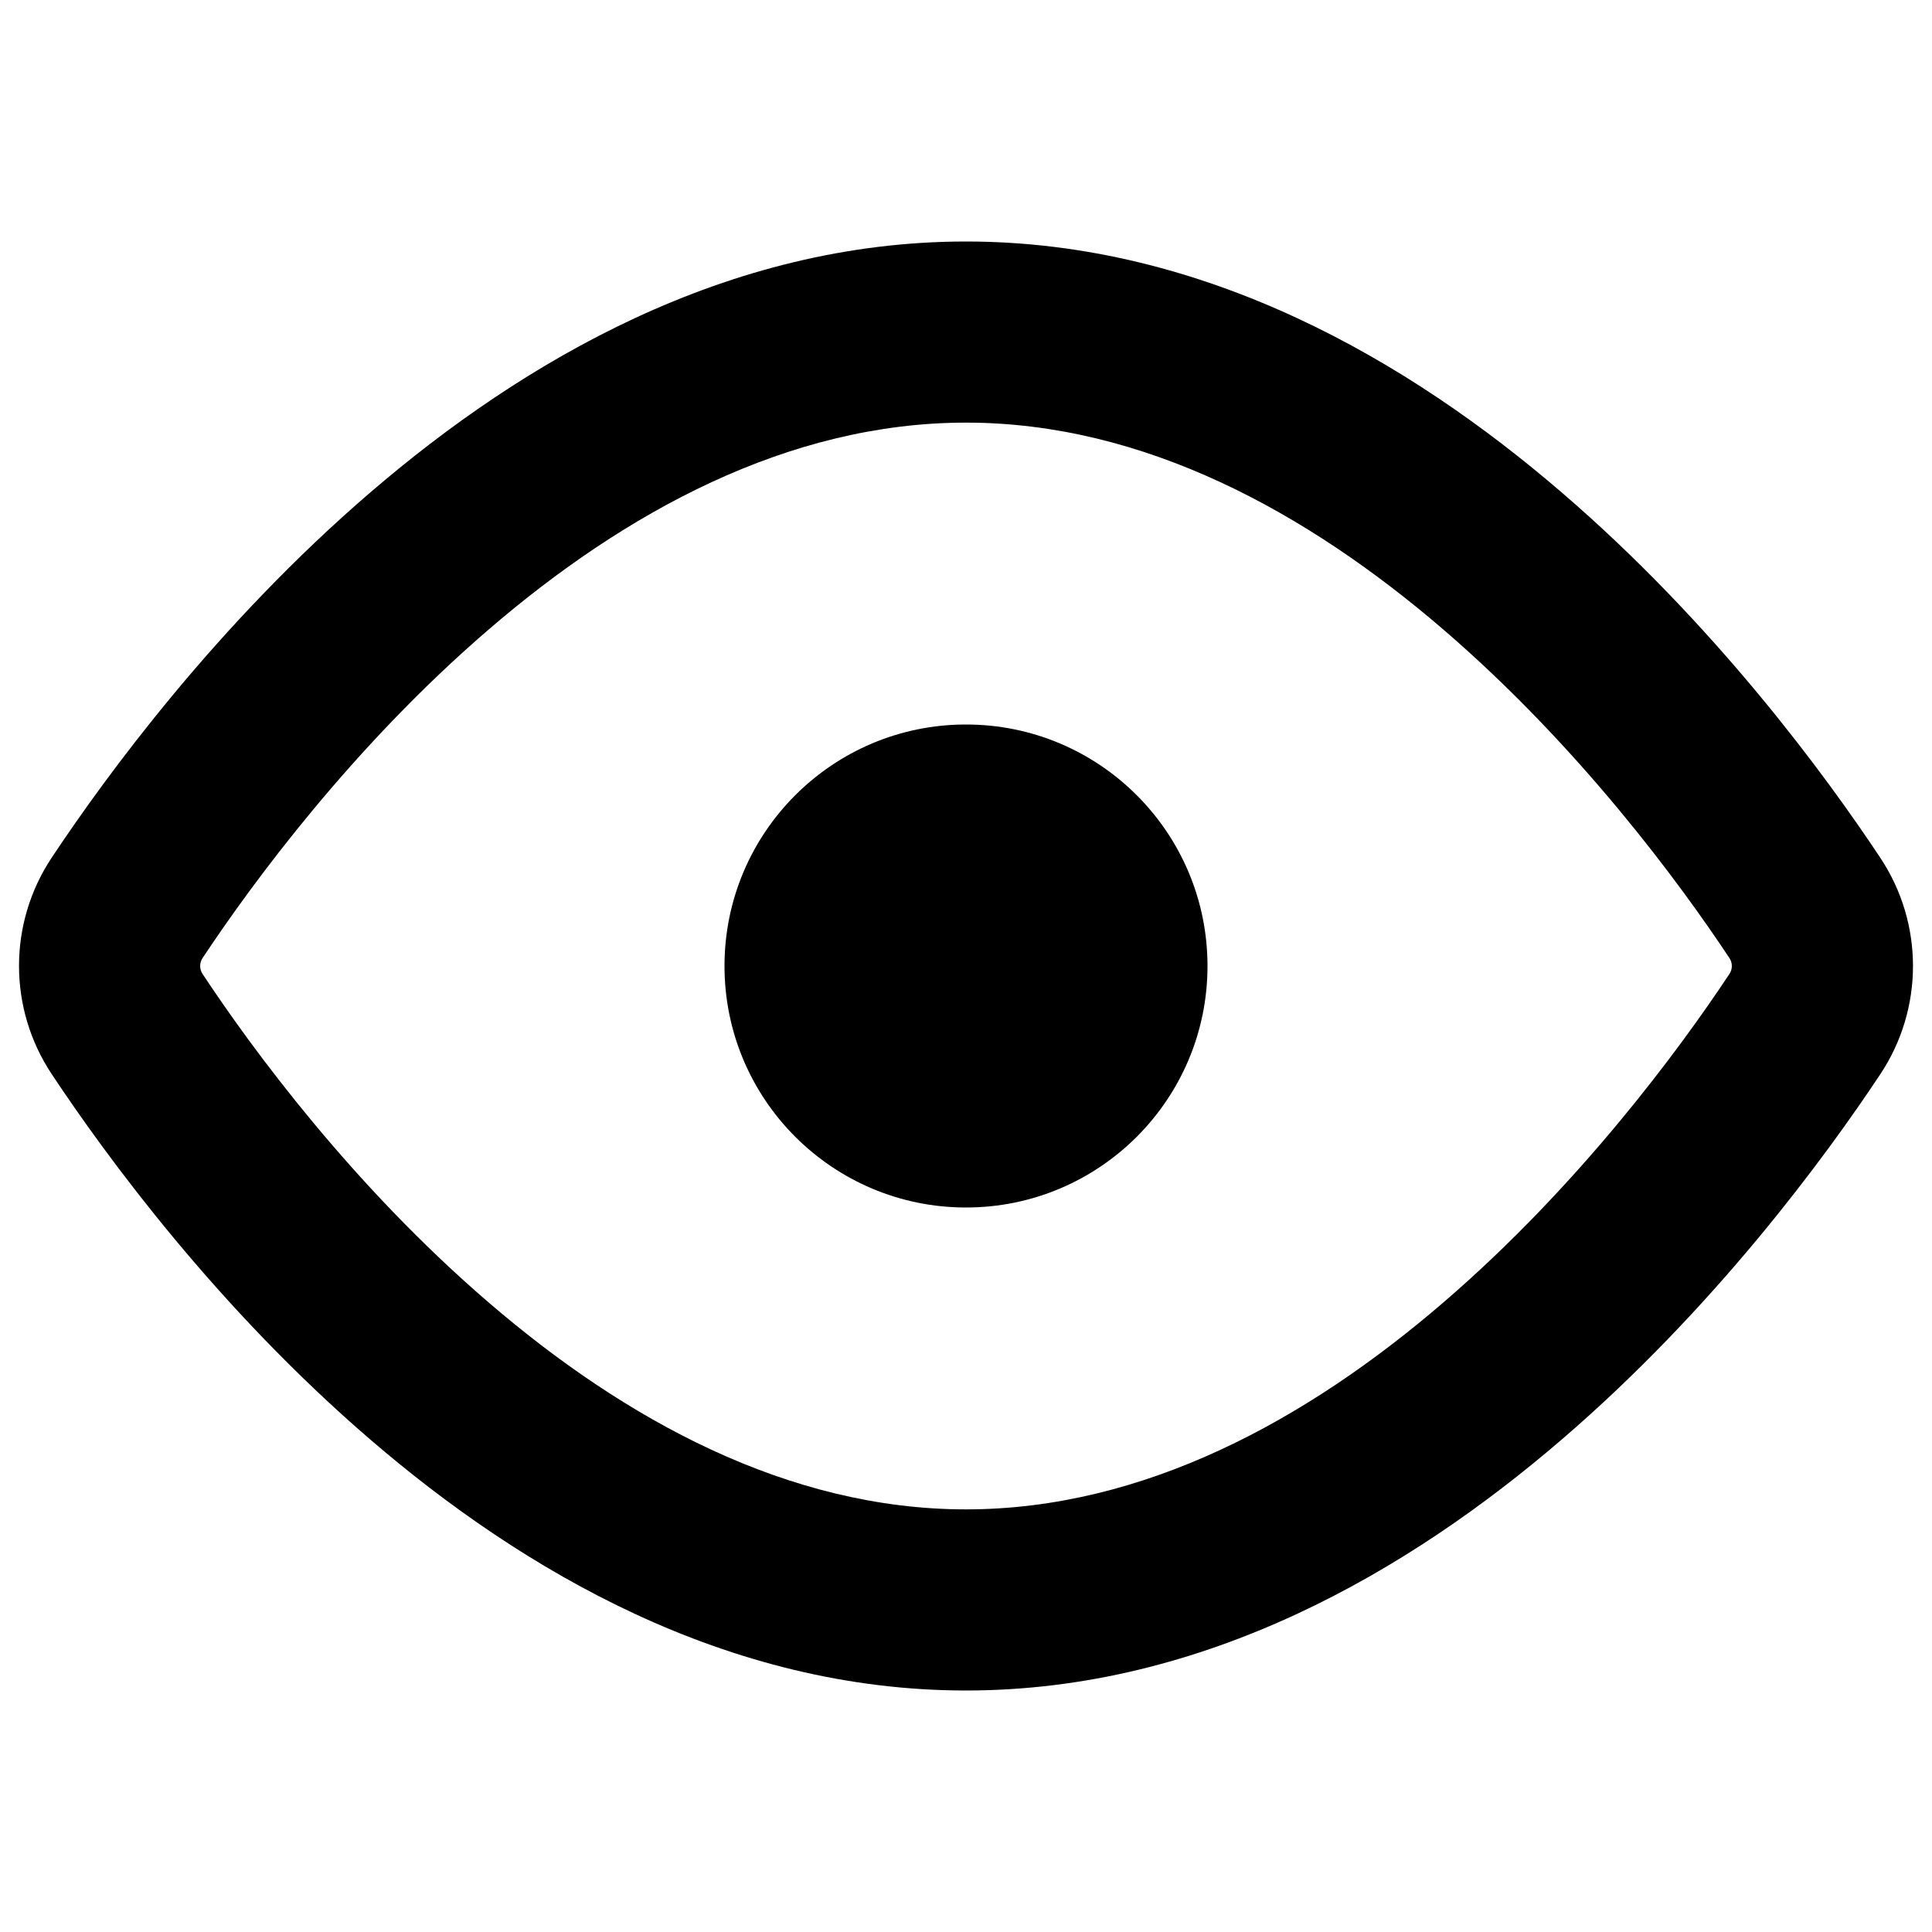
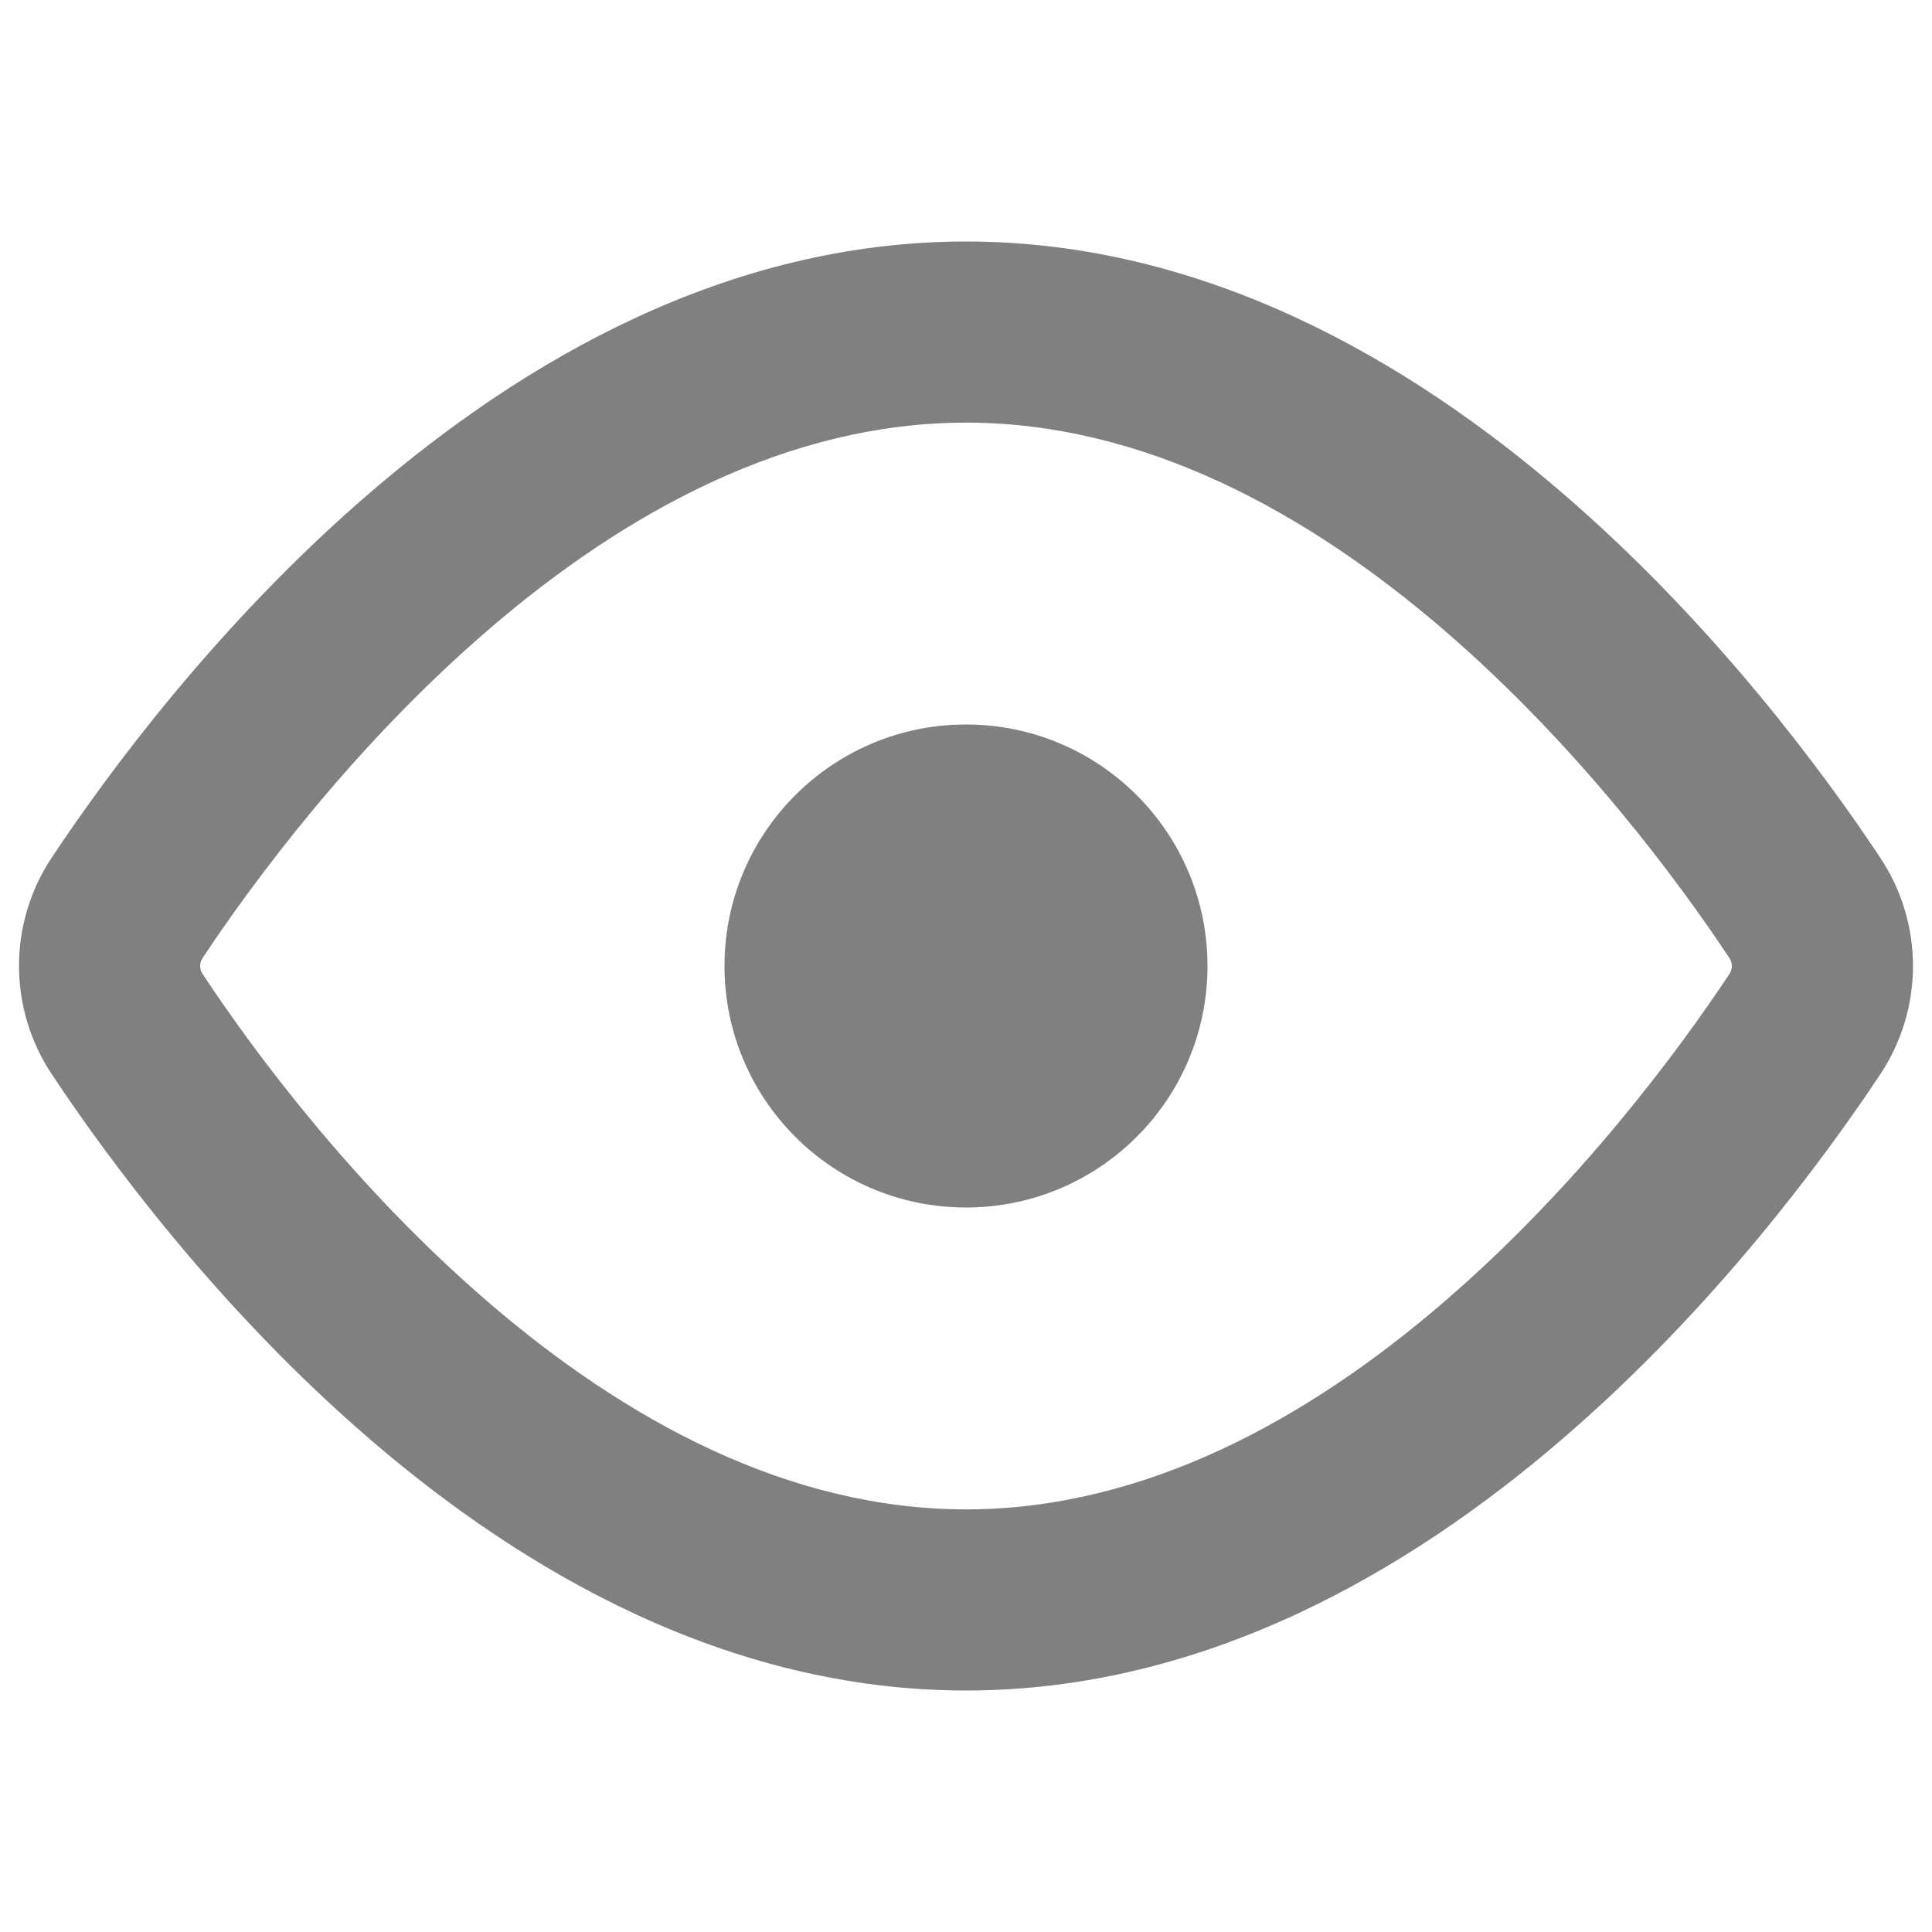
<svg aria-hidden="true" height="16" viewBox="0 0 16 16" version="1.1" width="16" data-view-component="true" class="octicon octicon-eye mr-2">
-   <path fill-rule="evenodd" d="M1.679 7.932c.412-.621 1.242-1.75 2.366-2.717C5.175 4.242 6.527 3.5 8 3.5c1.473 0 2.824.742 3.955 1.715 1.124.967 1.954 2.096 2.366 2.717a.119.119 0 010 .136c-.412.621-1.242 1.75-2.366 2.717C10.825 11.758 9.473 12.5 8 12.5c-1.473 0-2.824-.742-3.955-1.715C2.92 9.818 2.09 8.69 1.679 8.068a.119.119 0 010-.136zM8 2c-1.981 0-3.67.992-4.933 2.078C1.797 5.169.88 6.423.43 7.1a1.619 1.619 0 000 1.798c.45.678 1.367 1.932 2.637 3.024C4.329 13.008 6.019 14 8 14c1.981 0 3.67-.992 4.933-2.078 1.27-1.091 2.187-2.345 2.637-3.023a1.619 1.619 0 000-1.798c-.45-.678-1.367-1.932-2.637-3.023C11.671 2.992 9.981 2 8 2zm0 8a2 2 0 100-4 2 2 0 000 4z" />
+   <path fill="#808080" fill-rule="evenodd" d="M1.679 7.932c.412-.621 1.242-1.75 2.366-2.717C5.175 4.242 6.527 3.5 8 3.5c1.473 0 2.824.742 3.955 1.715 1.124.967 1.954 2.096 2.366 2.717a.119.119 0 010 .136c-.412.621-1.242 1.75-2.366 2.717C10.825 11.758 9.473 12.5 8 12.5c-1.473 0-2.824-.742-3.955-1.715C2.92 9.818 2.09 8.69 1.679 8.068a.119.119 0 010-.136zM8 2c-1.981 0-3.67.992-4.933 2.078C1.797 5.169.88 6.423.43 7.1a1.619 1.619 0 000 1.798c.45.678 1.367 1.932 2.637 3.024C4.329 13.008 6.019 14 8 14c1.981 0 3.67-.992 4.933-2.078 1.27-1.091 2.187-2.345 2.637-3.023a1.619 1.619 0 000-1.798c-.45-.678-1.367-1.932-2.637-3.023C11.671 2.992 9.981 2 8 2zm0 8a2 2 0 100-4 2 2 0 000 4z" />
</svg>
